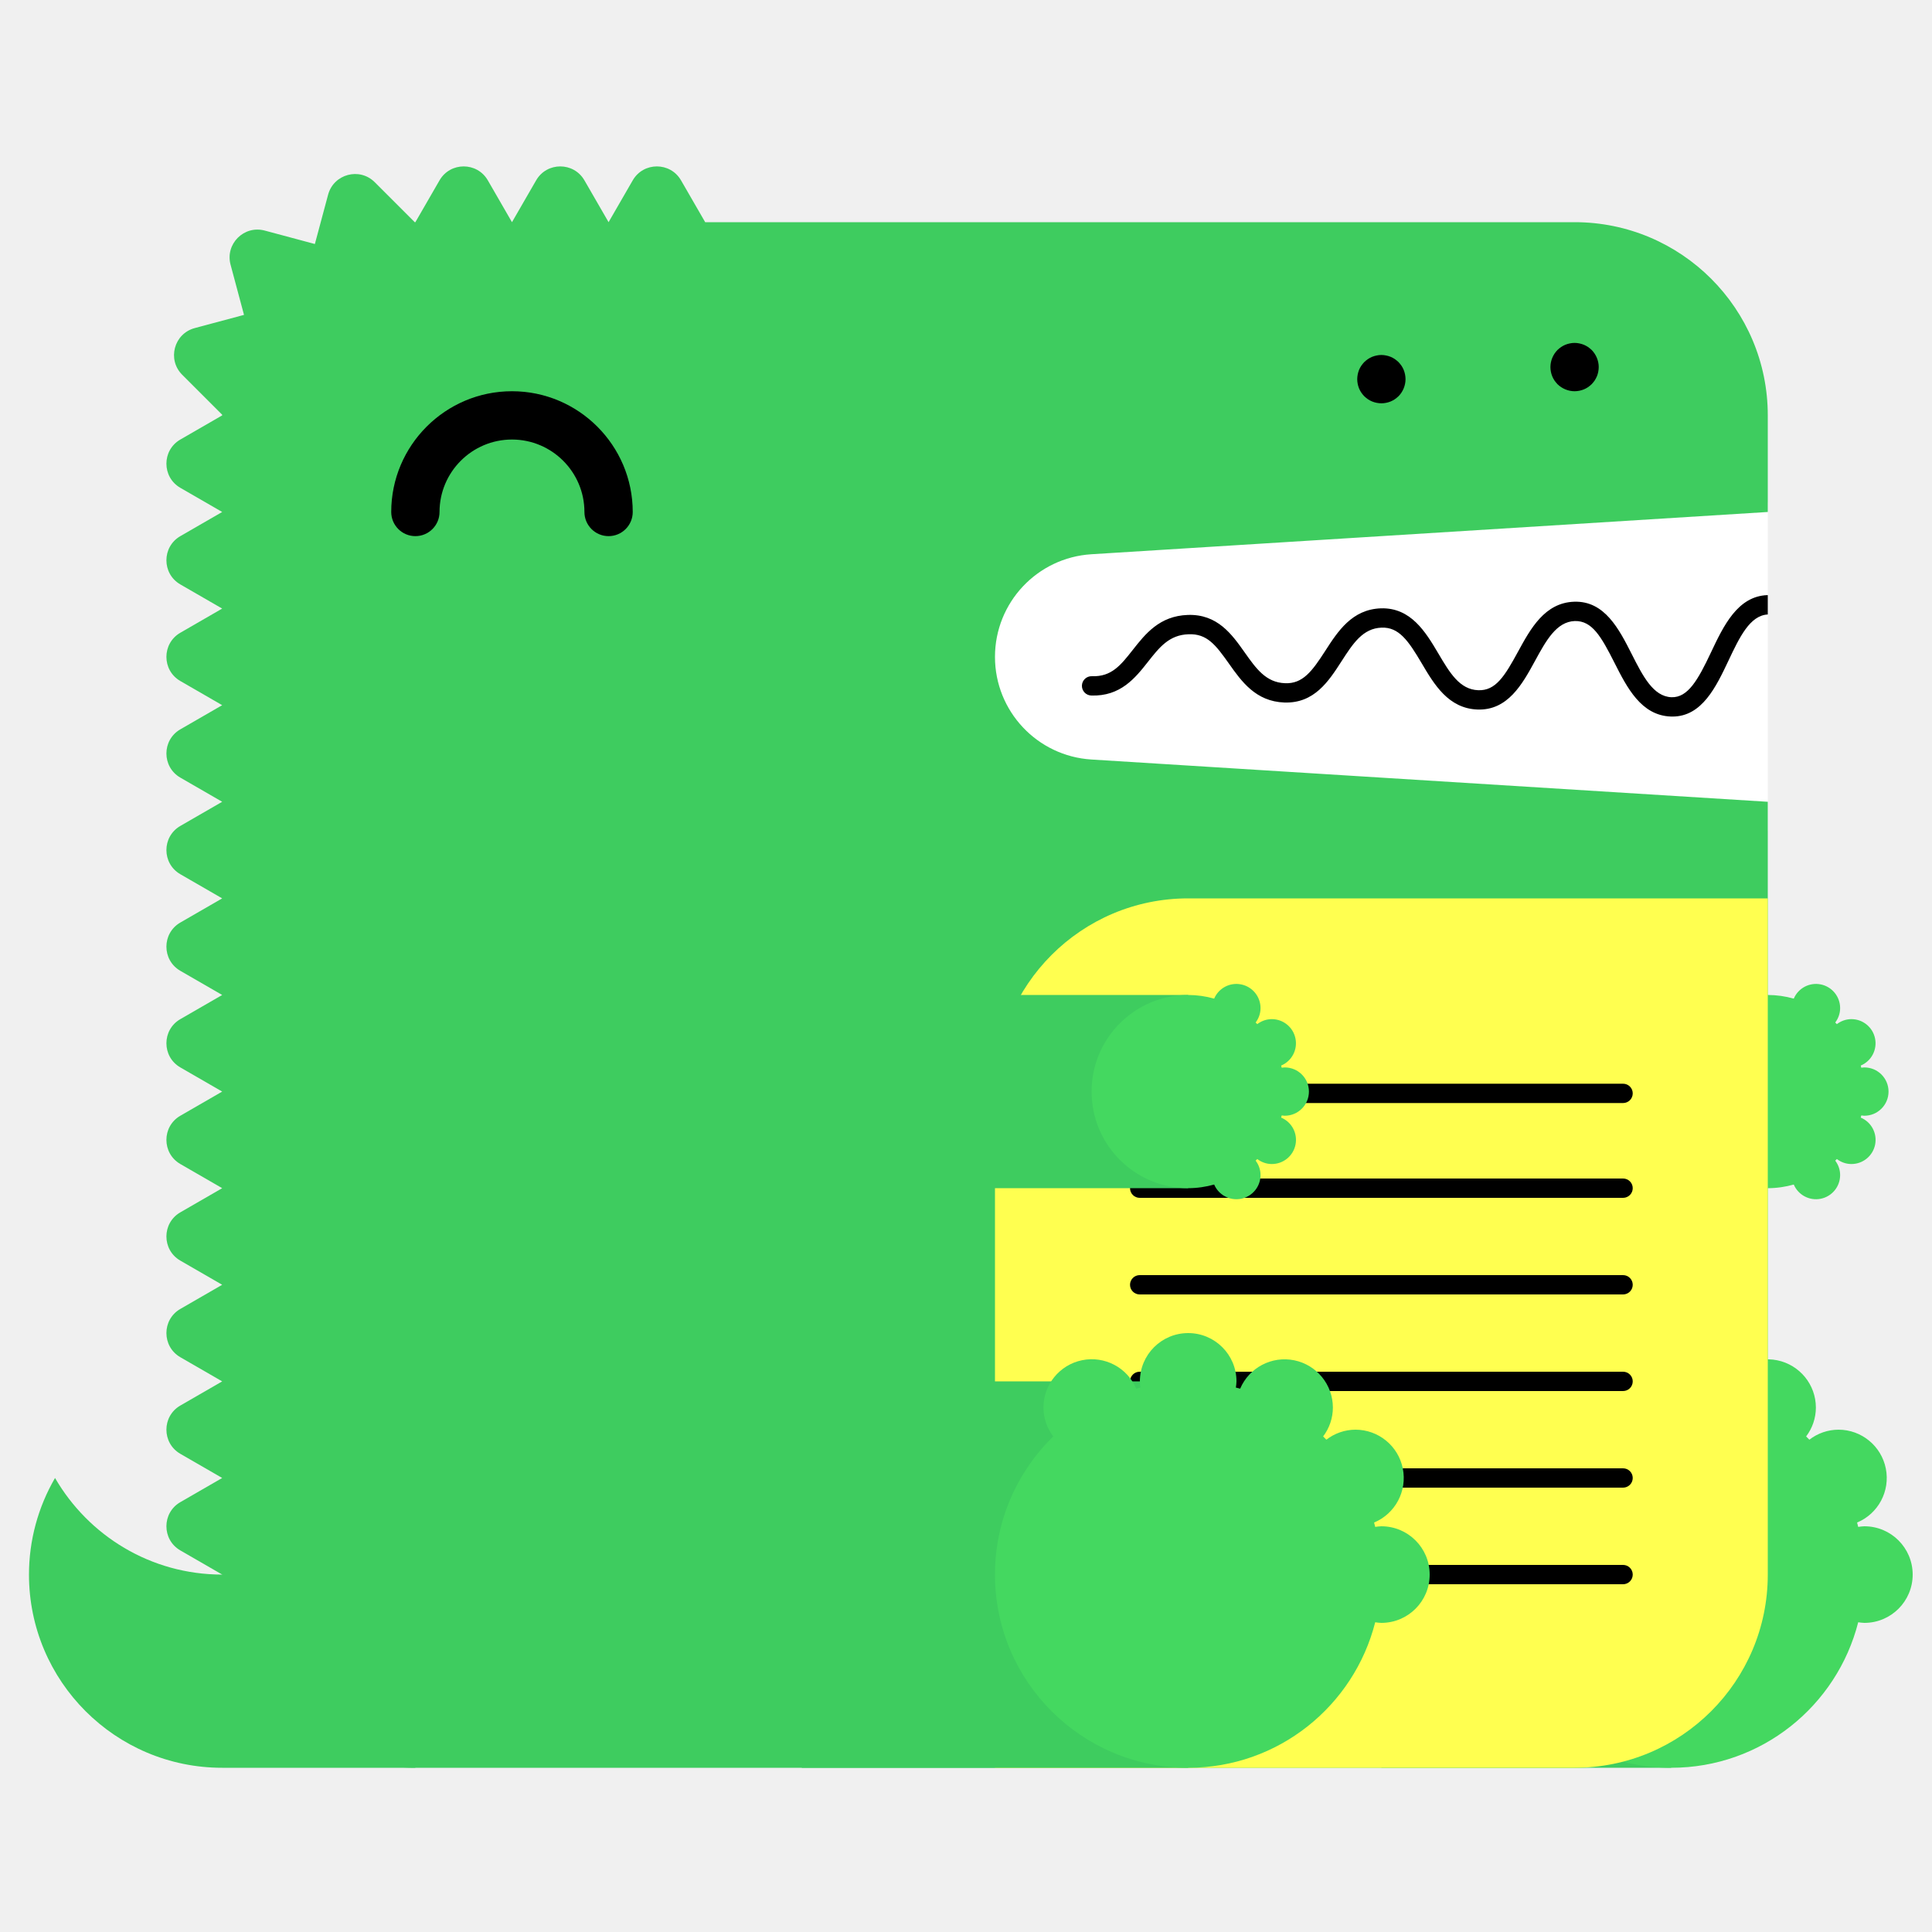
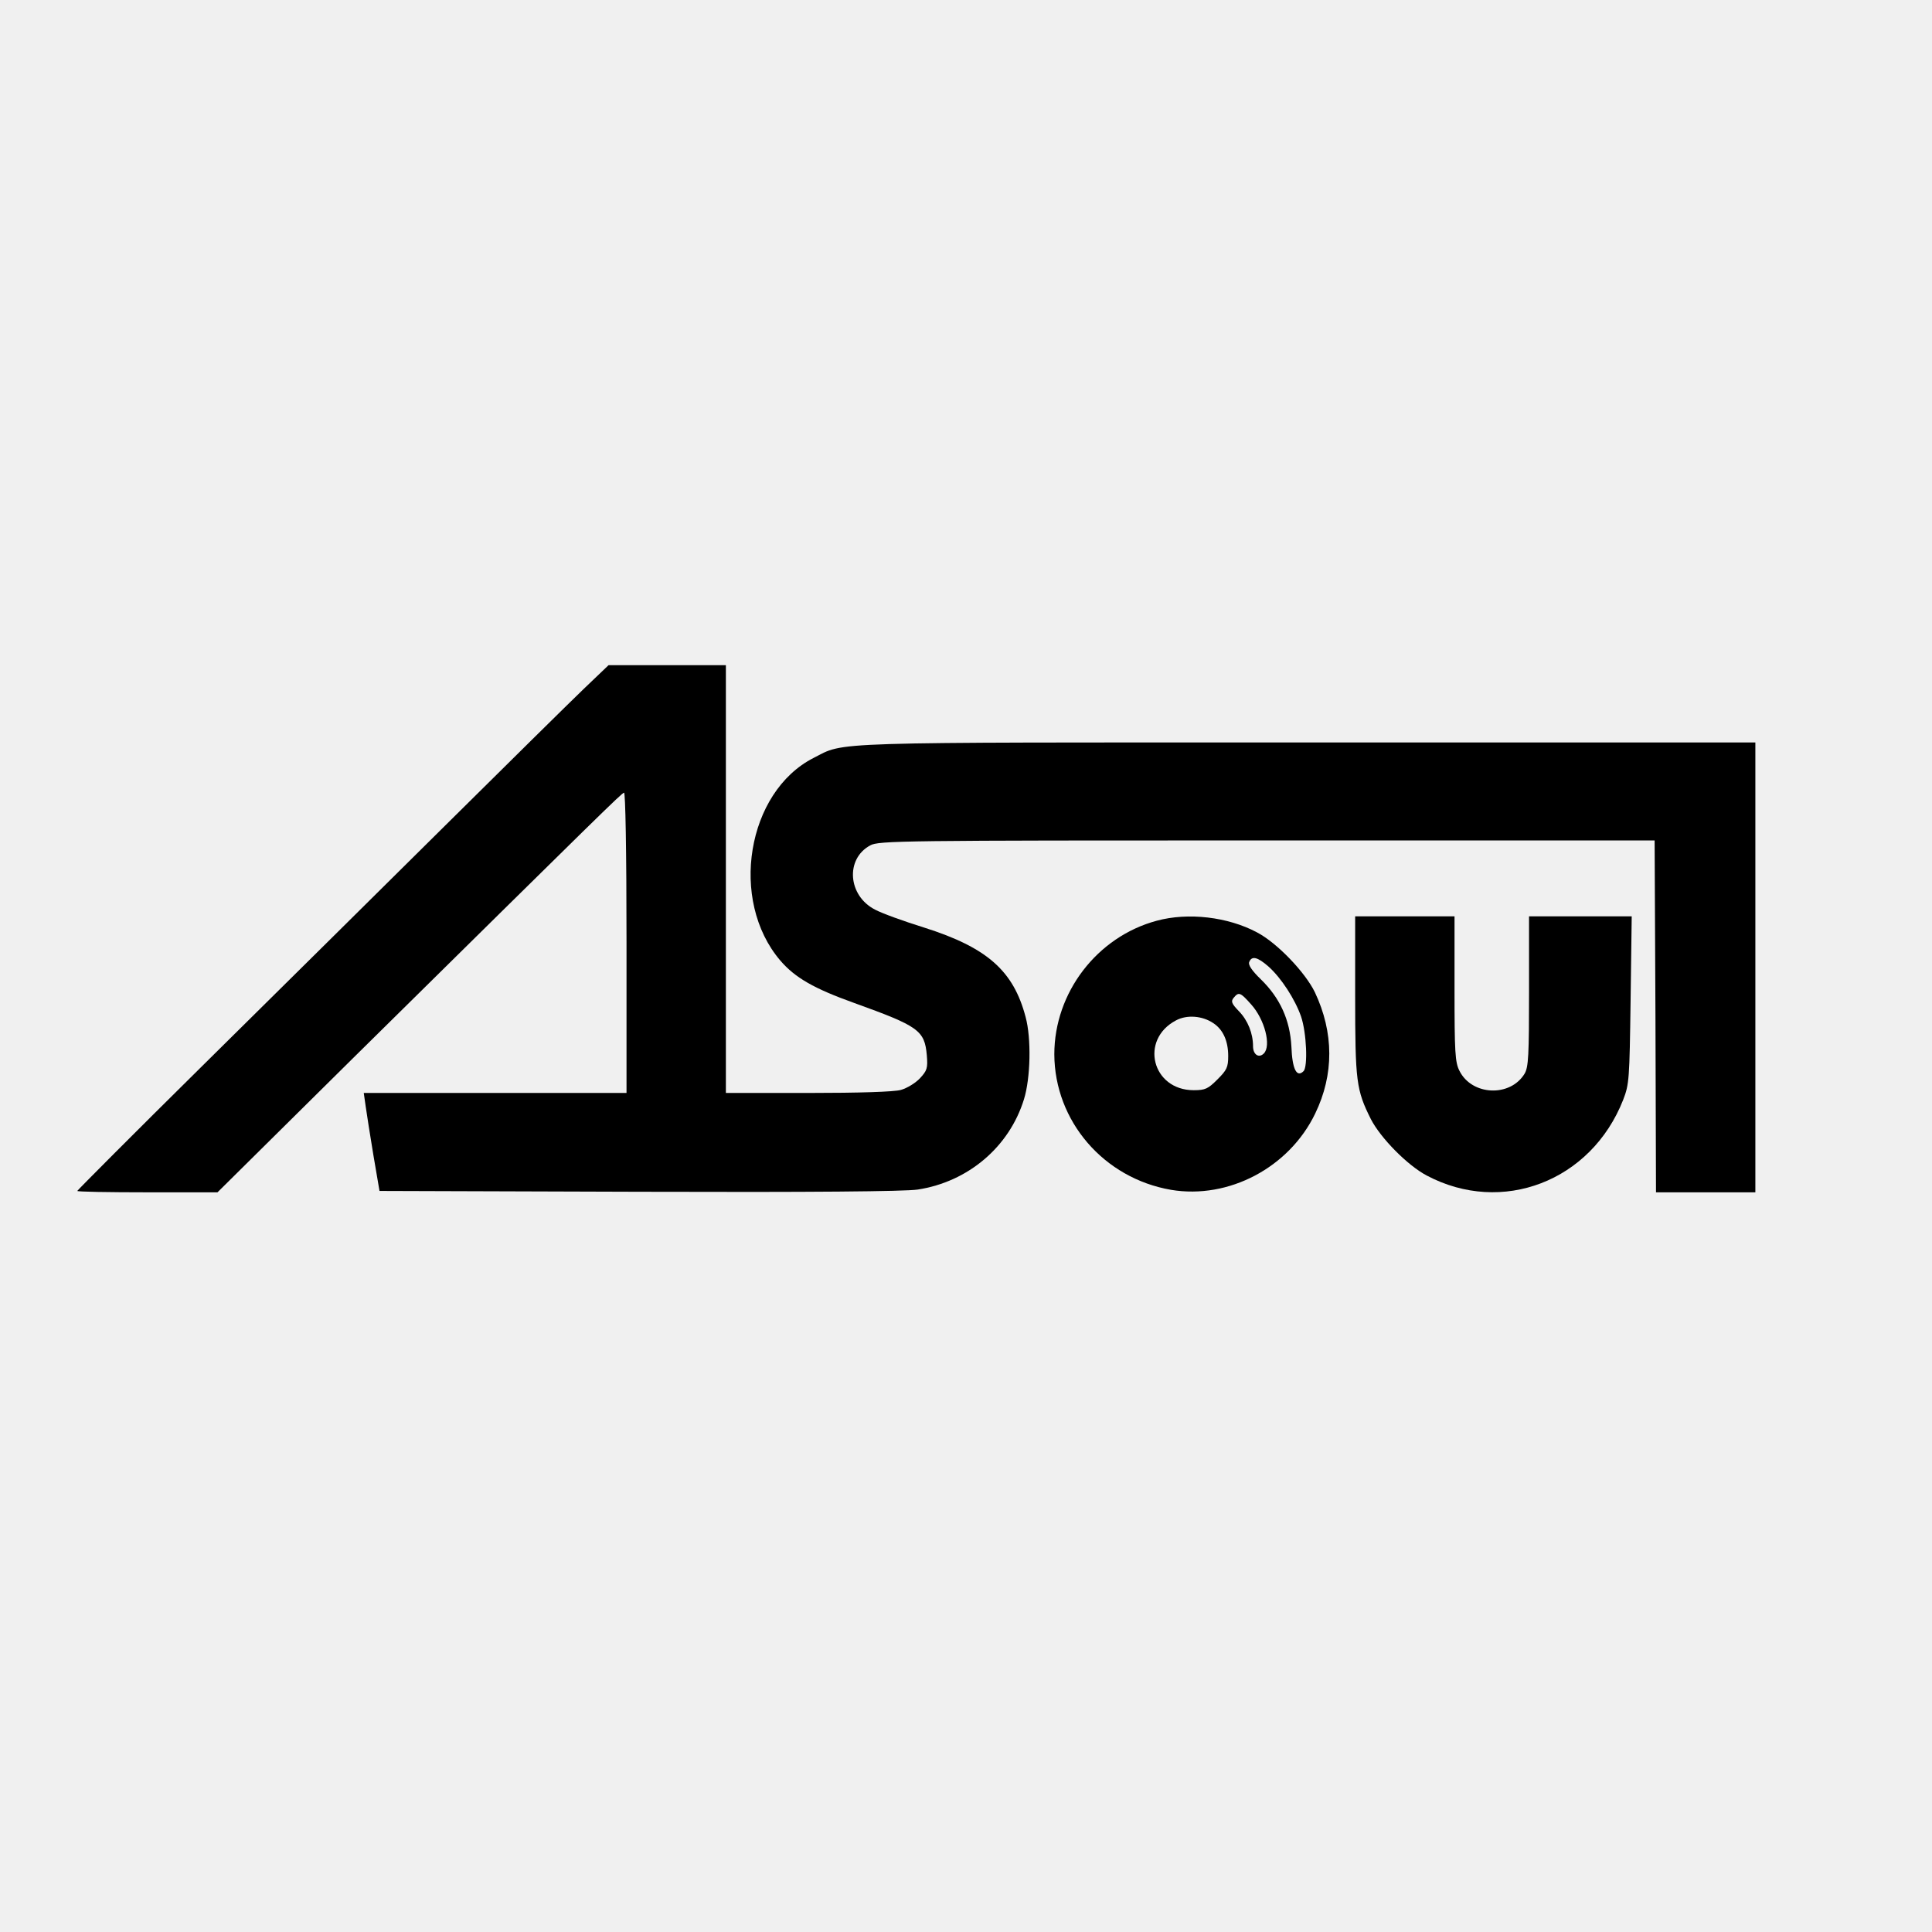
- <svg xmlns="http://www.w3.org/2000/svg" width="200" height="200" viewBox="0 0 200 200">
-   <g fill="none" fill-rule="evenodd">
-     <path fill="#FFF" d="M99 52h84v34H99z" />
-     <path d="M23 163c-7.398 0-13.843-4.027-17.303-10A19.886 19.886 0 0 0 3 163c0 11.046 8.954 20 20 20h20v-20H23z" fill="#3ECC5F" />
-     <path d="M112.98 57.376L183 53V43c0-11.046-8.954-20-20-20H73l-2.5-4.33c-1.112-1.925-3.889-1.925-5 0L63 23l-2.5-4.33c-1.111-1.925-3.889-1.925-5 0L53 23l-2.5-4.33c-1.111-1.925-3.889-1.925-5 0L43 23c-.022 0-.042.003-.065.003l-4.142-4.141c-1.57-1.571-4.252-.853-4.828 1.294l-1.369 5.104-5.192-1.392c-2.148-.575-4.111 1.389-3.535 3.536l1.39 5.193-5.102 1.367c-2.148.576-2.867 3.259-1.296 4.83l4.142 4.142c0 .021-.003.042-.003.064l-4.33 2.5c-1.925 1.111-1.925 3.889 0 5L23 53l-4.33 2.5c-1.925 1.111-1.925 3.889 0 5L23 63l-4.33 2.5c-1.925 1.111-1.925 3.889 0 5L23 73l-4.33 2.5c-1.925 1.111-1.925 3.889 0 5L23 83l-4.33 2.5c-1.925 1.111-1.925 3.889 0 5L23 93l-4.33 2.5c-1.925 1.111-1.925 3.889 0 5L23 103l-4.33 2.5c-1.925 1.111-1.925 3.889 0 5L23 113l-4.33 2.5c-1.925 1.111-1.925 3.889 0 5L23 123l-4.33 2.5c-1.925 1.111-1.925 3.889 0 5L23 133l-4.33 2.5c-1.925 1.111-1.925 3.889 0 5L23 143l-4.33 2.5c-1.925 1.111-1.925 3.889 0 5L23 153l-4.33 2.5c-1.925 1.111-1.925 3.889 0 5L23 163c0 11.046 8.954 20 20 20h120c11.046 0 20-8.954 20-20V83l-70.02-4.376A10.645 10.645 0 0 1 103 68c0-5.621 4.37-10.273 9.98-10.624" fill="#3ECC5F" />
-     <path fill="#3ECC5F" d="M143 183h30v-40h-30z" />
-     <path d="M193 158c-.219 0-.428.037-.639.064-.038-.15-.074-.301-.116-.451A5 5 0 0 0 190.32 148a4.96 4.96 0 0 0-3.016 1.036 26.531 26.531 0 0 0-.335-.336 4.955 4.955 0 0 0 1.011-2.987 5 5 0 0 0-9.599-1.959c-.148-.042-.297-.077-.445-.115.027-.211.064-.42.064-.639a5 5 0 0 0-5-5 5 5 0 0 0-5 5c0 .219.037.428.064.639-.148.038-.297.073-.445.115a4.998 4.998 0 0 0-9.599 1.959c0 1.125.384 2.151 1.011 2.987-3.717 3.632-6.031 8.693-6.031 14.3 0 11.046 8.954 20 20 20 9.339 0 17.16-6.41 19.361-15.064.211.027.42.064.639.064a5 5 0 0 0 5-5 5 5 0 0 0-5-5" fill="#44D860" />
-     <path fill="#3ECC5F" d="M153 123h30v-20h-30z" />
-     <path d="M193 115.5a2.5 2.5 0 1 0 0-5c-.109 0-.214.019-.319.032-.02-.075-.037-.15-.058-.225a2.501 2.501 0 0 0-.963-4.807c-.569 0-1.088.197-1.508.518a6.653 6.653 0 0 0-.168-.168c.314-.417.506-.931.506-1.494a2.5 2.5 0 0 0-4.8-.979A9.987 9.987 0 0 0 183 103c-5.522 0-10 4.478-10 10s4.478 10 10 10c.934 0 1.833-.138 2.69-.377a2.5 2.5 0 0 0 4.8-.979c0-.563-.192-1.077-.506-1.494.057-.055.113-.111.168-.168.42.321.939.518 1.508.518a2.5 2.5 0 0 0 .963-4.807c.021-.074.038-.15.058-.225.105.013.21.032.319.032" fill="#44D860" />
-     <path d="M63 55.5a2.5 2.5 0 0 1-2.5-2.5c0-4.136-3.364-7.5-7.5-7.5s-7.5 3.364-7.5 7.5a2.5 2.5 0 1 1-5 0c0-6.893 5.607-12.5 12.5-12.5S65.5 46.107 65.5 53a2.5 2.5 0 0 1-2.5 2.5" fill="#000" />
-     <path d="M103 183h60c11.046 0 20-8.954 20-20V93h-60c-11.046 0-20 8.954-20 20v70z" fill="#FFFF50" />
-     <path d="M168.02 124h-50.04a1 1 0 1 1 0-2h50.04a1 1 0 1 1 0 2m0 20h-50.04a1 1 0 1 1 0-2h50.04a1 1 0 1 1 0 2m0 20h-50.04a1 1 0 1 1 0-2h50.04a1 1 0 1 1 0 2m0-49.814h-50.04a1 1 0 1 1 0-2h50.04a1 1 0 1 1 0 2m0 19.814h-50.04a1 1 0 1 1 0-2h50.04a1 1 0 1 1 0 2m0 20h-50.04a1 1 0 1 1 0-2h50.04a1 1 0 1 1 0 2M183 61.611c-.012 0-.022-.006-.034-.005-3.09.105-4.552 3.196-5.842 5.923-1.346 2.85-2.387 4.703-4.093 4.647-1.889-.068-2.969-2.202-4.113-4.46-1.314-2.594-2.814-5.536-5.963-5.426-3.046.104-4.513 2.794-5.807 5.167-1.377 2.528-2.314 4.065-4.121 3.994-1.927-.07-2.951-1.805-4.136-3.813-1.321-2.236-2.848-4.75-5.936-4.664-2.994.103-4.465 2.385-5.763 4.4-1.373 2.13-2.335 3.428-4.165 3.351-1.973-.07-2.992-1.51-4.171-3.177-1.324-1.873-2.816-3.993-5.895-3.89-2.928.1-4.399 1.97-5.696 3.618-1.232 1.564-2.194 2.802-4.229 2.724a1 1 0 0 0-.072 2c3.017.101 4.545-1.8 5.872-3.487 1.177-1.496 2.193-2.787 4.193-2.855 1.926-.082 2.829 1.115 4.195 3.045 1.297 1.834 2.769 3.914 5.731 4.021 3.103.104 4.596-2.215 5.918-4.267 1.182-1.834 2.202-3.417 4.15-3.484 1.793-.067 2.769 1.35 4.145 3.681 1.297 2.197 2.766 4.686 5.787 4.796 3.125.108 4.634-2.62 5.949-5.035 1.139-2.088 2.214-4.06 4.119-4.126 1.793-.042 2.728 1.595 4.111 4.33 1.292 2.553 2.757 5.445 5.825 5.556l.169.003c3.064 0 4.518-3.075 5.805-5.794 1.139-2.41 2.217-4.68 4.067-4.773v-2z" fill="#000" />
-     <path fill="#3ECC5F" d="M83 183h40v-40H83z" />
-     <path d="M143 158c-.219 0-.428.037-.639.064-.038-.15-.074-.301-.116-.451A5 5 0 0 0 140.32 148a4.96 4.96 0 0 0-3.016 1.036 26.531 26.531 0 0 0-.335-.336 4.955 4.955 0 0 0 1.011-2.987 5 5 0 0 0-9.599-1.959c-.148-.042-.297-.077-.445-.115.027-.211.064-.42.064-.639a5 5 0 0 0-5-5 5 5 0 0 0-5 5c0 .219.037.428.064.639-.148.038-.297.073-.445.115a4.998 4.998 0 0 0-9.599 1.959c0 1.125.384 2.151 1.011 2.987-3.717 3.632-6.031 8.693-6.031 14.3 0 11.046 8.954 20 20 20 9.339 0 17.16-6.41 19.361-15.064.211.027.42.064.639.064a5 5 0 0 0 5-5 5 5 0 0 0-5-5" fill="#44D860" />
-     <path fill="#3ECC5F" d="M83 123h40v-20H83z" />
-     <path d="M133 115.5a2.5 2.5 0 1 0 0-5c-.109 0-.214.019-.319.032-.02-.075-.037-.15-.058-.225a2.501 2.501 0 0 0-.963-4.807c-.569 0-1.088.197-1.508.518a6.653 6.653 0 0 0-.168-.168c.314-.417.506-.931.506-1.494a2.5 2.5 0 0 0-4.8-.979A9.987 9.987 0 0 0 123 103c-5.522 0-10 4.478-10 10s4.478 10 10 10c.934 0 1.833-.138 2.69-.377a2.5 2.5 0 0 0 4.8-.979c0-.563-.192-1.077-.506-1.494.057-.055.113-.111.168-.168.42.321.939.518 1.508.518a2.5 2.5 0 0 0 .963-4.807c.021-.074.038-.15.058-.225.105.013.21.032.319.032" fill="#44D860" />
-     <path d="M143 41.75c-.16 0-.33-.02-.49-.05a2.52 2.52 0 0 1-.47-.14c-.15-.06-.29-.14-.431-.23-.13-.09-.259-.2-.38-.31-.109-.12-.219-.24-.309-.38s-.17-.28-.231-.43a2.619 2.619 0 0 1-.189-.96c0-.16.02-.33.05-.49.03-.16.08-.31.139-.47.061-.15.141-.29.231-.43.09-.13.2-.26.309-.38.121-.11.25-.22.38-.31.141-.09.281-.17.431-.23.149-.06.31-.11.47-.14.32-.07.65-.07.98 0 .159.03.32.08.47.14.149.06.29.14.43.23.13.09.259.2.38.31.11.12.22.25.31.38.09.14.17.28.23.43.06.16.11.31.14.47.029.16.05.33.05.49 0 .66-.271 1.31-.73 1.77-.121.11-.25.22-.38.31-.14.09-.281.17-.43.23a2.565 2.565 0 0 1-.96.19m20-1.25c-.66 0-1.3-.27-1.771-.73a3.802 3.802 0 0 1-.309-.38c-.09-.14-.17-.28-.231-.43a2.619 2.619 0 0 1-.189-.96c0-.66.27-1.3.729-1.77.121-.11.25-.22.38-.31.141-.09.281-.17.431-.23.149-.06.31-.11.47-.14.32-.07.66-.07.98 0 .159.03.32.08.47.14.149.06.29.14.43.23.13.09.259.2.38.31.459.47.73 1.11.73 1.77 0 .16-.021.33-.05.49-.03.16-.08.32-.14.47-.07.15-.14.29-.23.43-.09.13-.2.26-.31.38-.121.11-.25.22-.38.31-.14.09-.281.17-.43.23a2.565 2.565 0 0 1-.96.19" fill="#000" />
+ <svg xmlns="http://www.w3.org/2000/svg" version="1.0" width="700pt" height="700pt" viewBox="0 0 700 700" preserveAspectRatio="xMidYMid meet">
+   <g transform="translate(0,700) scale(0.1,-0.1)" fill="#000000" stroke="none">
+     <path d="M2115 4504 c-49 -47 -279 -274 -510 -503 -231 -229 -624 -618 -873 -864 -249 -246 -452 -450 -452 -452 0 -3 114 -5 254 -5 l254 0 493 488 c911 899 970 957 980 960 5 2 9 -206 9 -542 l0 -546 -476 0 -476 0 7 -49 c4 -27 16 -106 28 -177 l22 -129 940 -3 c629 -2 963 1 1010 8 183 28 332 155 385 327 24 77 27 221 6 298 -44 168 -140 252 -367 324 -74 23 -154 52 -178 65 -99 50 -109 184 -18 233 30 17 113 18 1437 18 l1405 0 3 -637 2 -638 180 0 180 0 0 815 0 815 -1623 0 c-1768 0 -1673 3 -1789 -56 -242 -123 -307 -516 -121 -734 54 -63 123 -102 268 -154 233 -84 255 -99 263 -189 4 -47 1 -56 -25 -84 -16 -17 -47 -36 -69 -42 -24 -7 -152 -11 -336 -11 l-298 0 0 775 0 775 -212 0 -213 0 -90 -86z" />
+     <path d="M4191 3664 c-216 -58 -371 -260 -371 -484 1 -242 179 -449 423 -491 209 -35 428 81 522 276 69 142 68 294 -1 440 -35 72 -137 179 -210 217 -105 56 -249 73 -363 42z m405 -166 c46 -41 96 -118 118 -181 20 -59 25 -182 9 -198 -25 -25 -41 8 -44 89 -5 96 -41 176 -111 244 -32 31 -46 52 -42 62 9 24 30 19 70 -16z m-63 -137 c49 -54 74 -150 46 -178 -18 -18 -39 -4 -39 26 0 47 -19 94 -51 127 -27 28 -30 36 -19 49 18 22 24 20 63 -24z m-137 -68 c35 -23 54 -64 54 -119 0 -41 -5 -51 -39 -85 -34 -34 -44 -39 -86 -39 -151 0 -197 183 -64 253 39 21 95 17 135 -10z" />
+     <path d="M4910 3392 c0 -311 4 -341 57 -447 35 -68 132 -167 202 -204 273 -145 596 -21 712 274 22 57 23 73 27 363 l4 302 -186 0 -186 0 0 -271 c0 -233 -2 -275 -16 -299 -52 -86 -191 -80 -236 10 -16 31 -18 67 -18 298 l0 262 -180 0 -180 0 0 -288z" />
  </g>
</svg>
